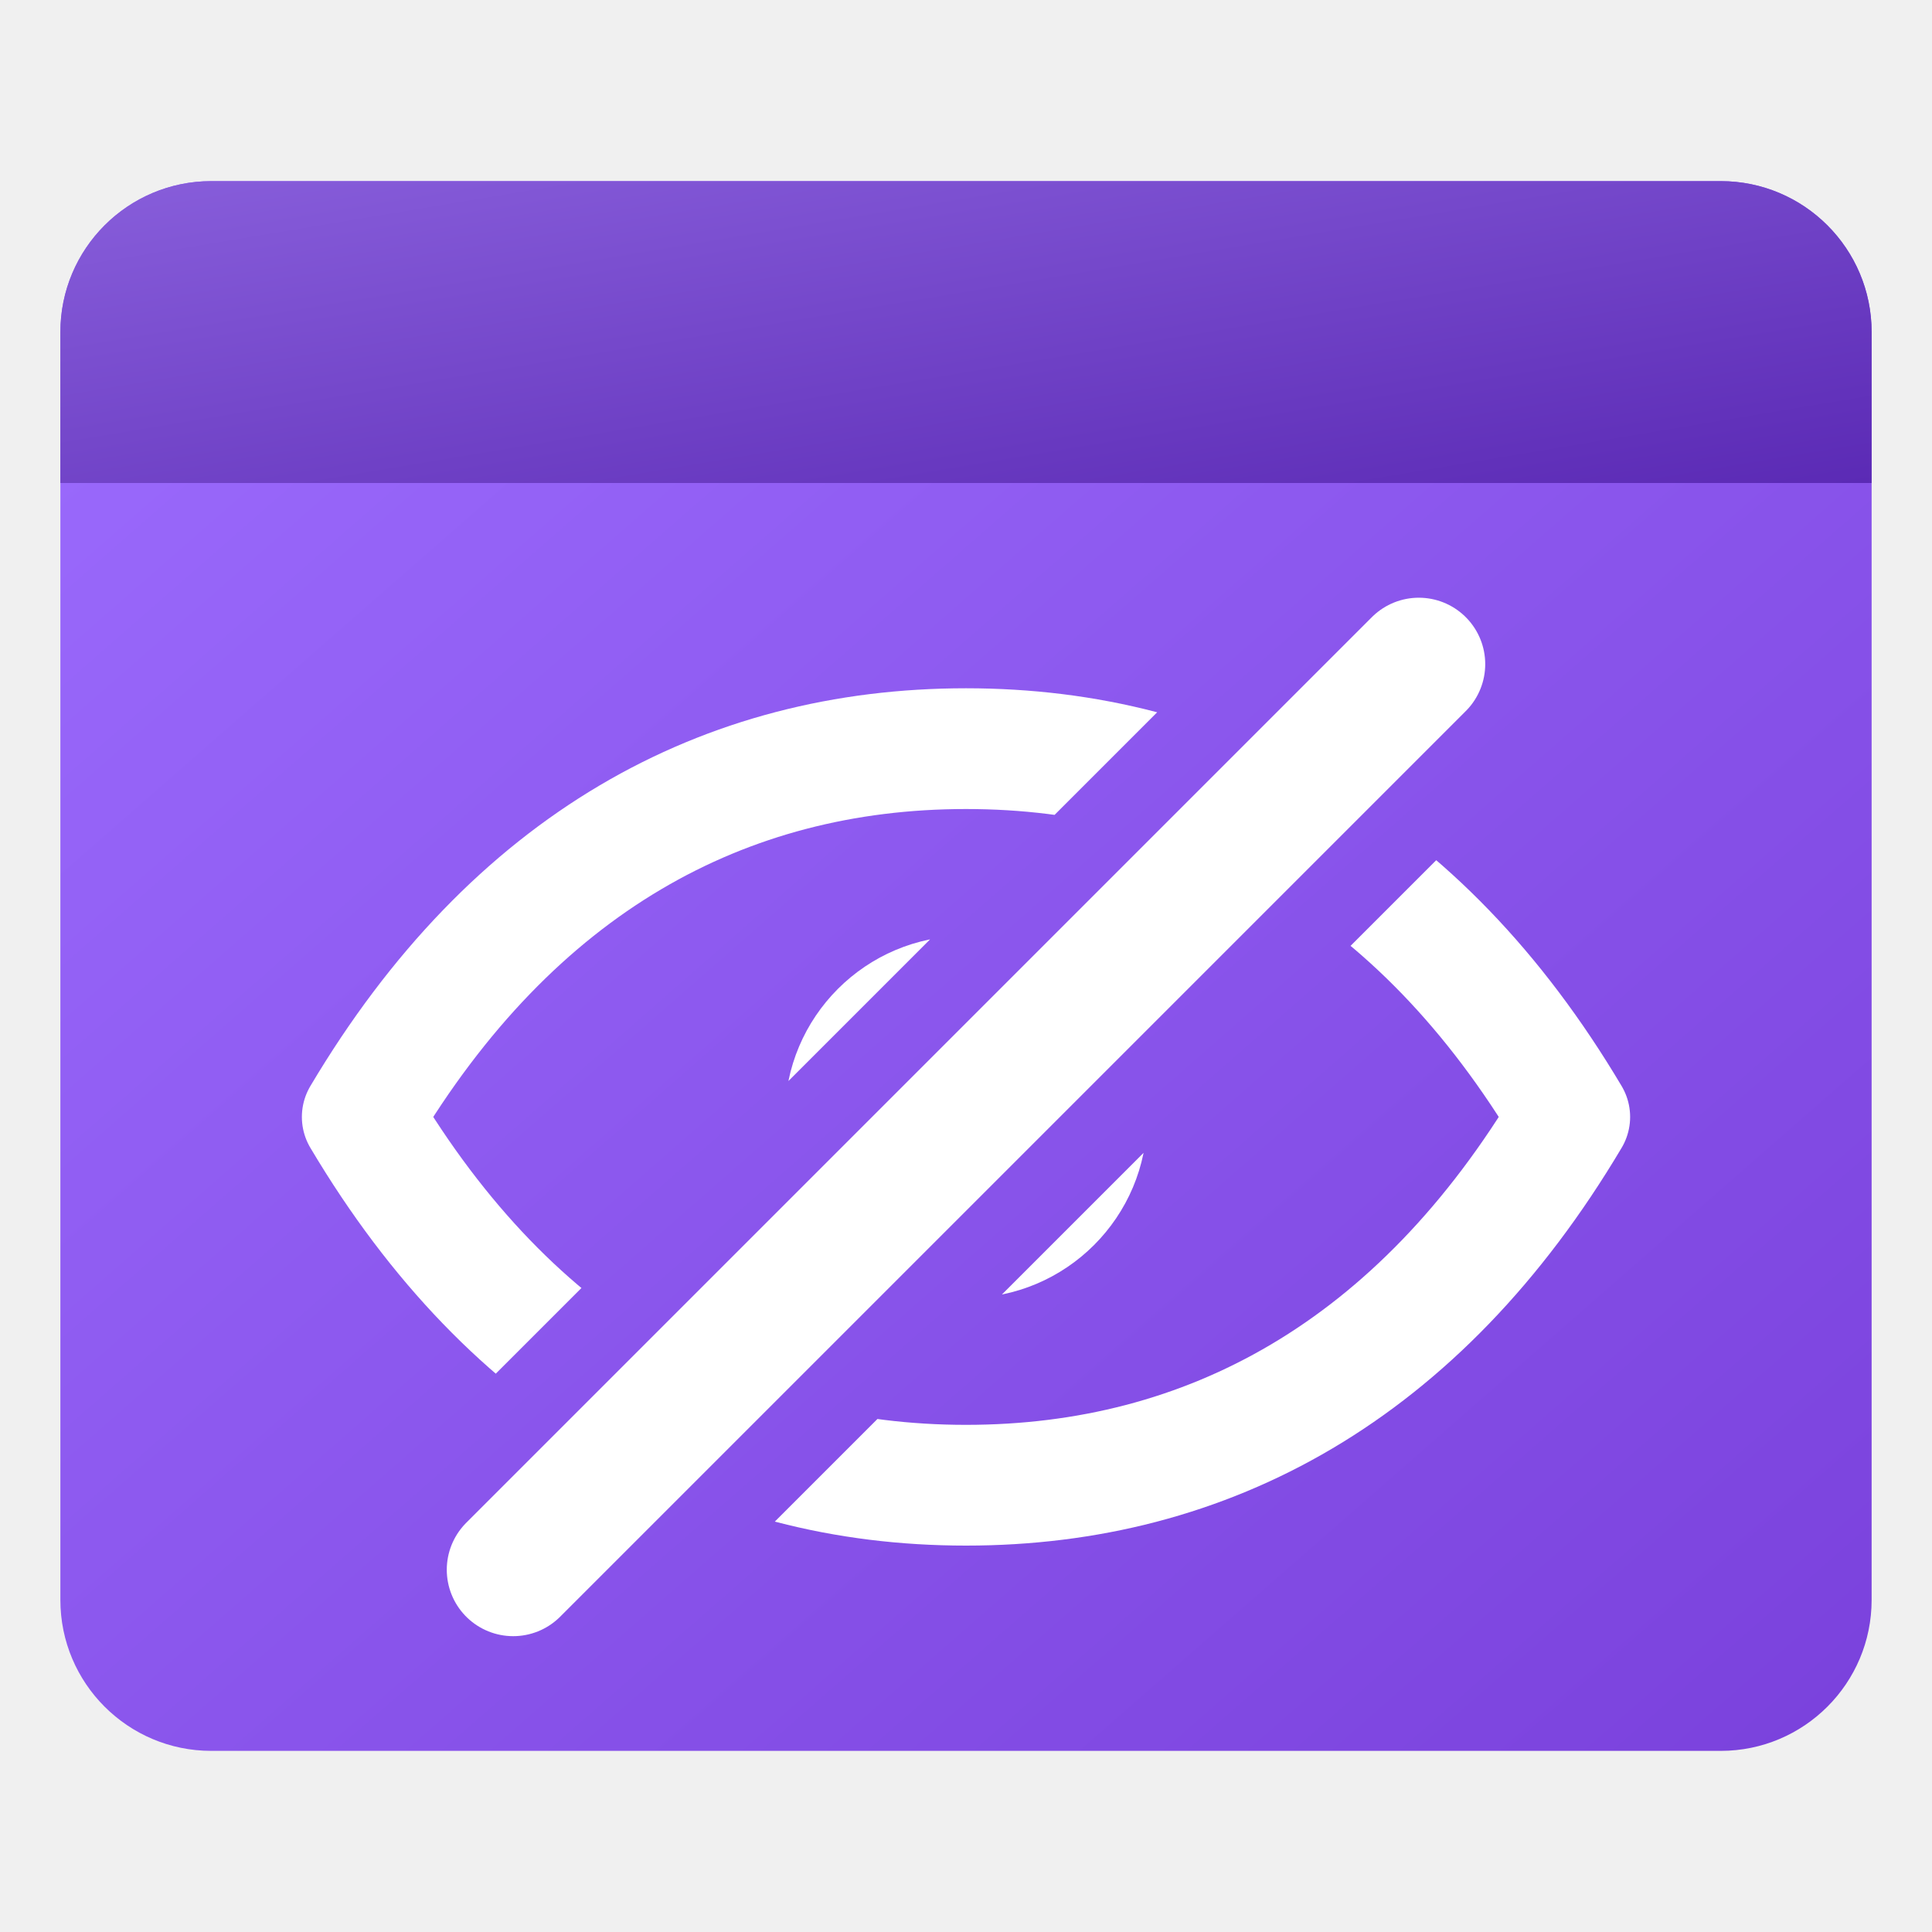
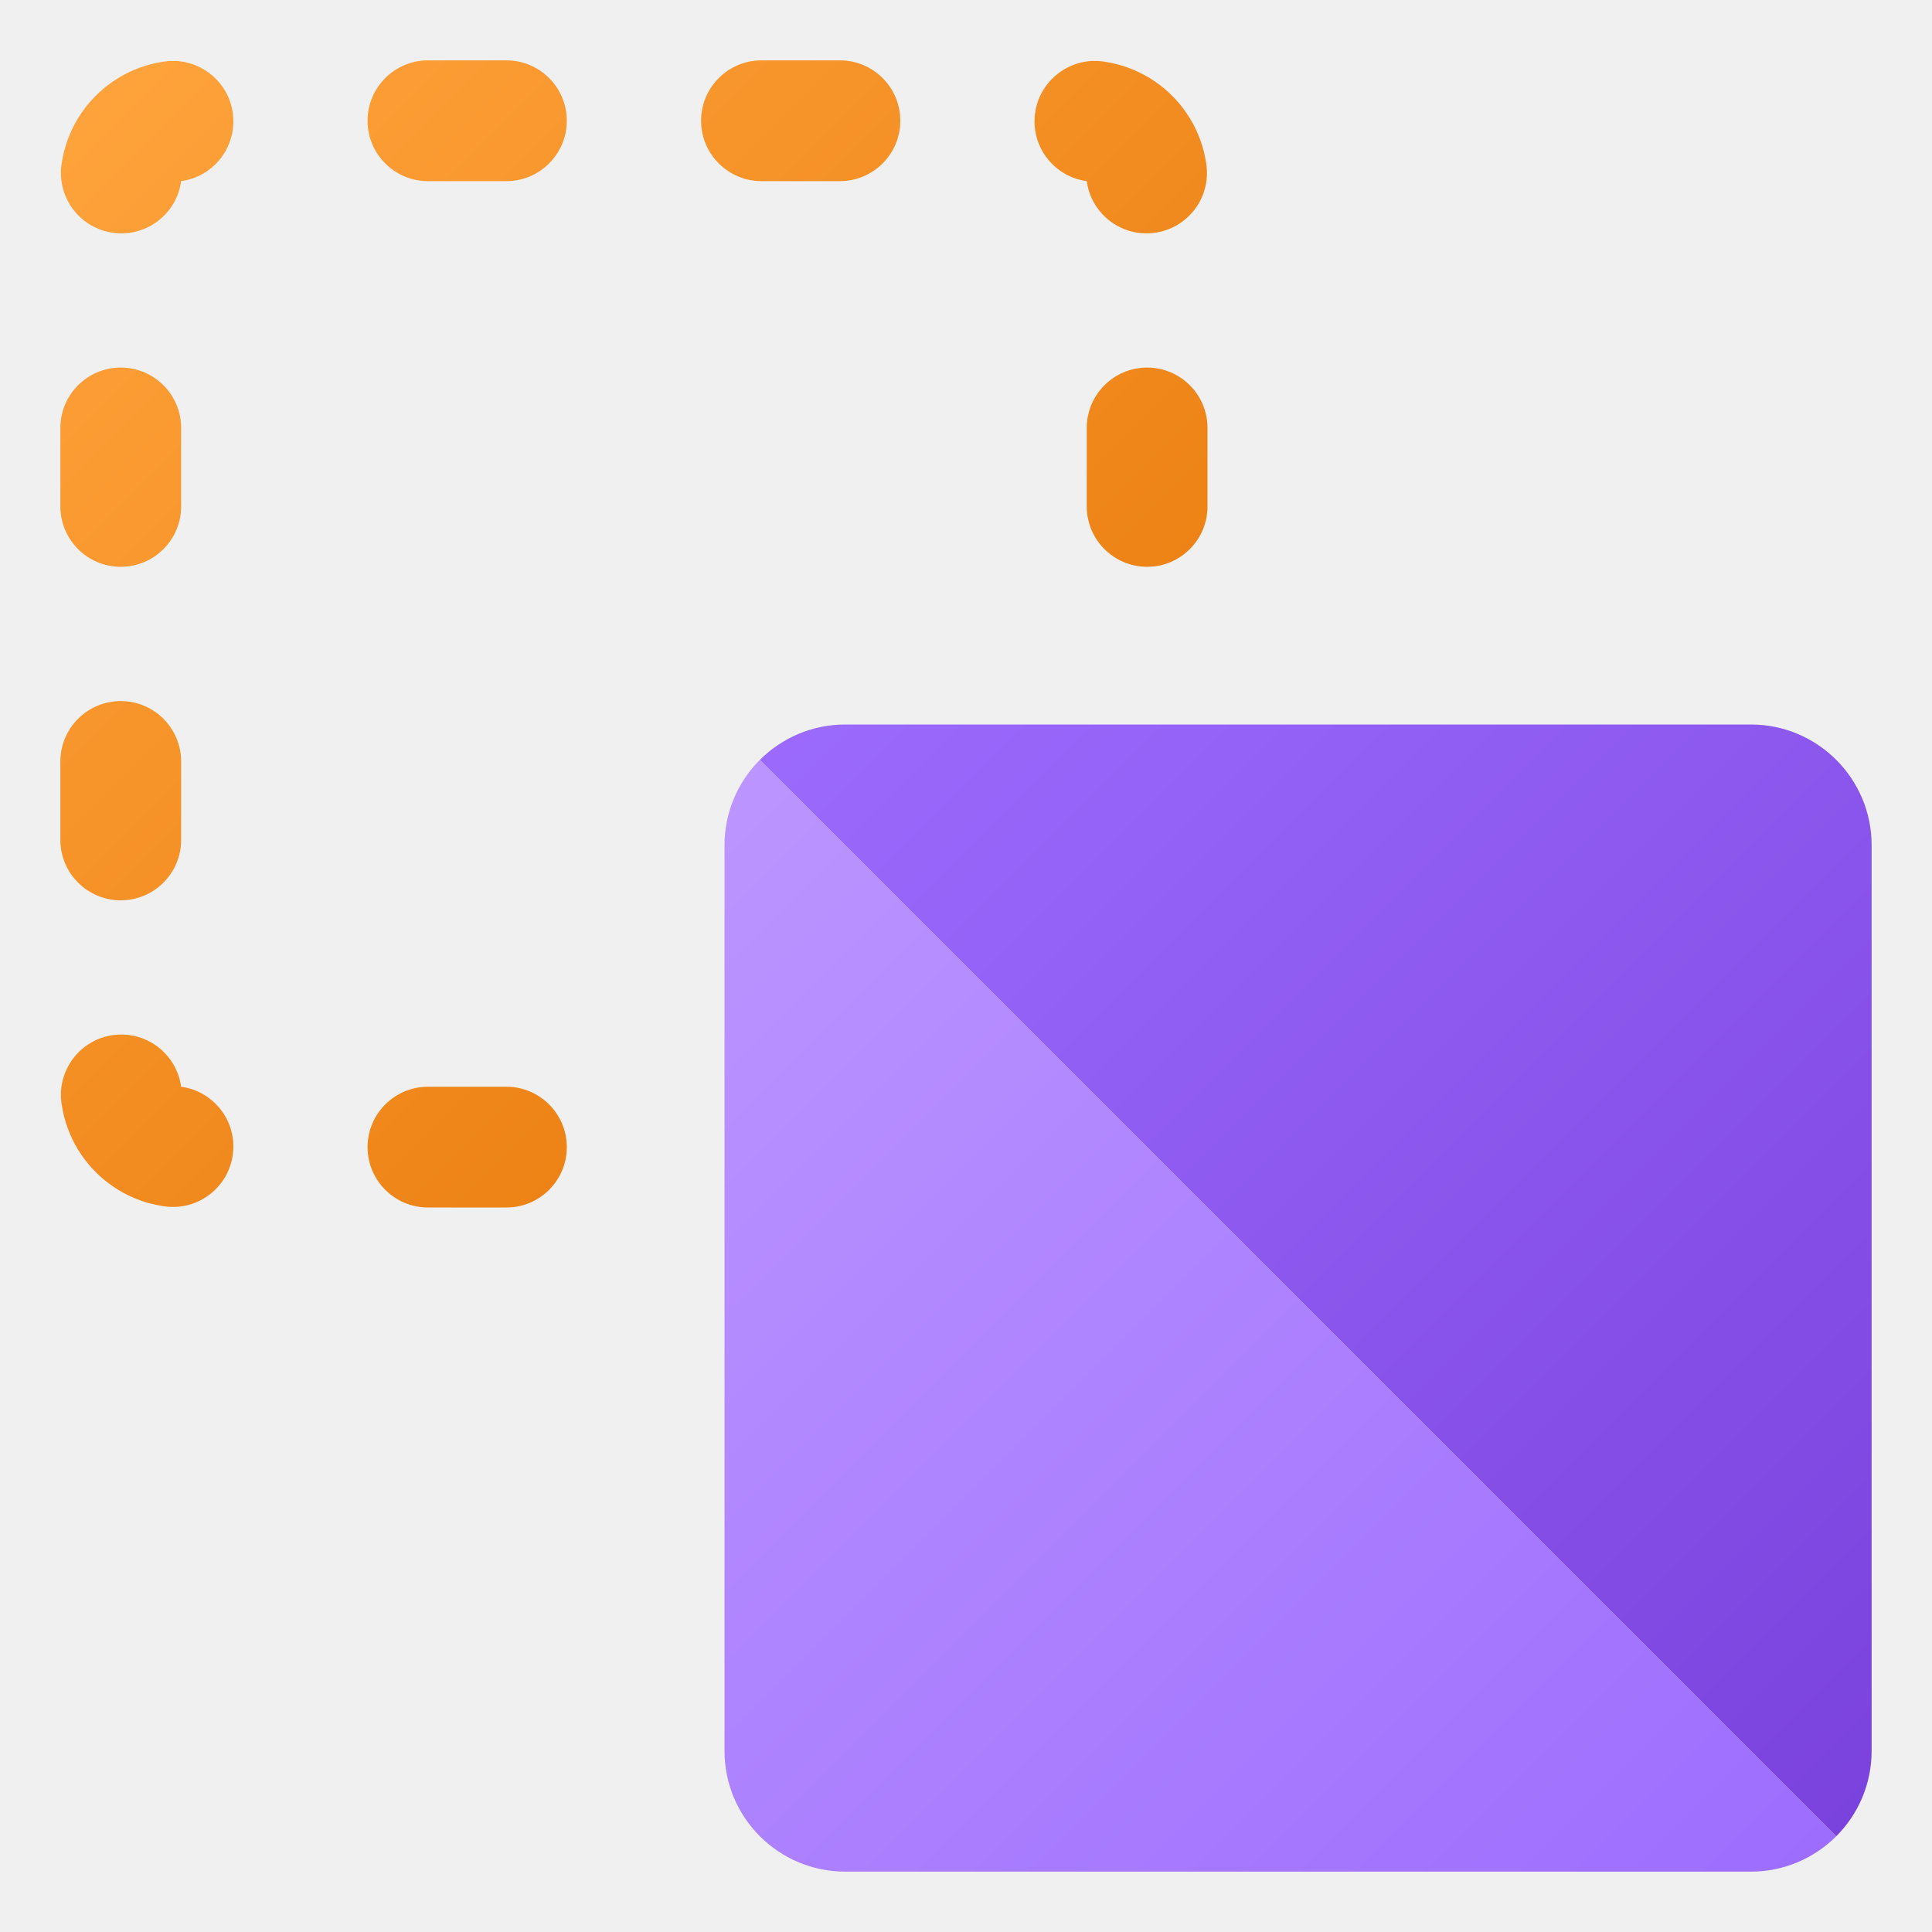
<svg xmlns="http://www.w3.org/2000/svg" width="32" height="32" viewBox="0 0 32 32">
  <defs>
+     <linearGradient id="yellow-back" x1="0" y1="0" x2="1" y2="1">
+       <stop offset="0" stop-color="#FFA43D" />
+       <stop offset="1" stop-color="#E67505" />
+     </linearGradient>
+     <linearGradient id="violet-light" x1="0" y1="0" x2="1" y2="1">
+       <stop offset="0" stop-color="#BD96FF" />
+       <stop offset="1" stop-color="#9C6CFE" />
+     </linearGradient>
    <linearGradient id="violet-main" x1="0" y1="0" x2="1" y2="1">
      <stop offset="0" stop-color="#9C6CFE" />
      <stop offset="1" stop-color="#7A41DC" />
    </linearGradient>
-     <linearGradient id="violet-deep" x1="0" y1="0" x2="1" y2="1">
-       <stop offset="0" stop-color="#885EDB" />
-       <stop offset="1" stop-color="#5B2AB5" />
-     </linearGradient>
-     <clipPath id="gap">
-       <path clip-rule="evenodd" d="M0 0H32V32H0ZM10.268 27.768L25.268 12.768A2.5 2.5 0 0 0 21.732 9.232L6.732 24.232A2.5 2.5 0 0 0 10.268 27.768Z" />
+     <clipPath id="shown">
+       <rect x="12" y="12" width="19" height="19" rx="2" />
    </clipPath>
  </defs>
-   <rect x="1" y="3" width="30" height="26" rx="2.5" fill="url(#violet-main)" />
-   <path fill="url(#violet-deep)" d="M3.5 3H28.5A2.5 2.5 0 0 1 31 5.5V8H1V5.5A2.5 2.5 0 0 1 3.5 3Z" />
-   <g clip-path="url(#gap)">
-     <path fill="none" stroke="#FFFFFF" stroke-width="2" stroke-linecap="round" stroke-linejoin="round" d="M6 18.5C8.5 14.291 12 12.4 16 12.4S23.5 14.291 26 18.5C23.5 22.709 20 24.6 16 24.6S8.5 22.709 6 18.5Z" />
-     <path fill="#FFFFFF" d="M13 18.5A3 3 0 1 0 19 18.5A3 3 0 1 0 13 18.5Z" />
+   <path fill="url(#yellow-back)" d="M7.088 18L8.388 18C8.941 18 9.388 18.448 9.388 19 9.388 19.552 8.941 20 8.388 20L7.088 20C6.536 20 6.088 19.552 6.088 19 6.088 18.448 6.536 18 7.088 18ZM2.028 17.135C2.497 17.143 2.904 17.481 2.992 17.95L3 18 3.05 18.008C3.57 18.105 3.928 18.594 3.856 19.124 3.782 19.672 3.279 20.055 2.732 19.982L2.697 19.977 2.598 19.959 2.501 19.937 2.406 19.91 2.312 19.878 2.221 19.842 2.132 19.802 2.046 19.758 1.962 19.71 1.881 19.658 1.803 19.602 1.727 19.543 1.655 19.48 1.586 19.414 1.52 19.345 1.457 19.273 1.398 19.197 1.342 19.119 1.29 19.038 1.242 18.954 1.198 18.868 1.158 18.779 1.122 18.688 1.09 18.594 1.063 18.499 1.041 18.402 1.023 18.303 1.018 18.269C0.944 17.722 1.328 17.218 1.875 17.144 1.927 17.137 1.978 17.134 2.028 17.135ZM2 11.612C2.552 11.612 3 12.06 3 12.612L3 13.912C3 14.464 2.552 14.912 2 14.912 1.448 14.912 1 14.464 1 13.912L1 12.612C1 12.06 1.448 11.612 2 11.612ZM2 6.088C2.552 6.088 3 6.536 3 7.088L3 8.388C3 8.941 2.552 9.388 2 9.388 1.448 9.388 1 8.941 1 8.388L1 7.088C1 6.536 1.448 6.088 2 6.088ZM19 6.088C19.552 6.088 20 6.536 20 7.088L20 8.388C20 8.94 19.552 9.388 19 9.388 18.448 9.388 18 8.94 18 8.388L18 7.088C18 6.536 18.448 6.088 19 6.088ZM2.883 1.009C3.369 1.018 3.789 1.379 3.856 1.875 3.927 2.406 3.57 2.895 3.05 2.992L3 3 2.992 3.05C2.895 3.57 2.406 3.928 1.876 3.856 1.328 3.783 0.945 3.279 1.018 2.732L1.023 2.697 1.041 2.598 1.063 2.501 1.09 2.406 1.122 2.312 1.158 2.221 1.198 2.132 1.242 2.046 1.29 1.962 1.342 1.881 1.398 1.803 1.457 1.727 1.52 1.655 1.586 1.586 1.655 1.52 1.727 1.457 1.803 1.398 1.881 1.342 1.962 1.29 2.046 1.242 2.132 1.198 2.221 1.158 2.312 1.122 2.406 1.09 2.501 1.063 2.598 1.041 2.697 1.023 2.731 1.018C2.782 1.011 2.833 1.009 2.883 1.009ZM18.116 1.009C18.166 1.008 18.217 1.011 18.269 1.018L18.303 1.023 18.402 1.041 18.499 1.063 18.594 1.09 18.688 1.122 18.779 1.158 18.868 1.198 18.954 1.242 19.038 1.29 19.119 1.342 19.197 1.398 19.273 1.457 19.345 1.52 19.414 1.586 19.48 1.655 19.543 1.727 19.602 1.803 19.658 1.881 19.71 1.962 19.758 2.046 19.802 2.132 19.842 2.221 19.878 2.312 19.91 2.406 19.937 2.501 19.959 2.598 19.977 2.697 19.982 2.731C20.056 3.279 19.672 3.782 19.124 3.856 18.594 3.928 18.105 3.57 18.008 3.05L18 3 17.95 2.992C17.43 2.895 17.072 2.406 17.144 1.876 17.211 1.38 17.631 1.018 18.116 1.009ZM12.612 1L13.912 1C14.464 1 14.912 1.448 14.912 2 14.912 2.552 14.464 3 13.912 3L12.612 3C12.06 3 11.612 2.552 11.612 2 11.612 1.448 12.06 1 12.612 1ZM7.088 1L8.388 1C8.94 1 9.388 1.448 9.388 2 9.388 2.552 8.94 3 8.388 3L7.088 3C6.536 3 6.088 2.552 6.088 2 6.088 1.448 6.536 1 7.088 1Z" />
+   <g clip-path="url(#shown)">
+     <path fill="url(#violet-light)" d="M12 12L12 31L31 31Z" />
+     <path fill="url(#violet-main)" d="M12 12L31 12L31 31Z" />
  </g>
-   <path fill="none" stroke="#FFFFFF" stroke-width="2.2" stroke-linecap="round" stroke-linejoin="round" d="M8.5 26L23.5 11" />
</svg>
